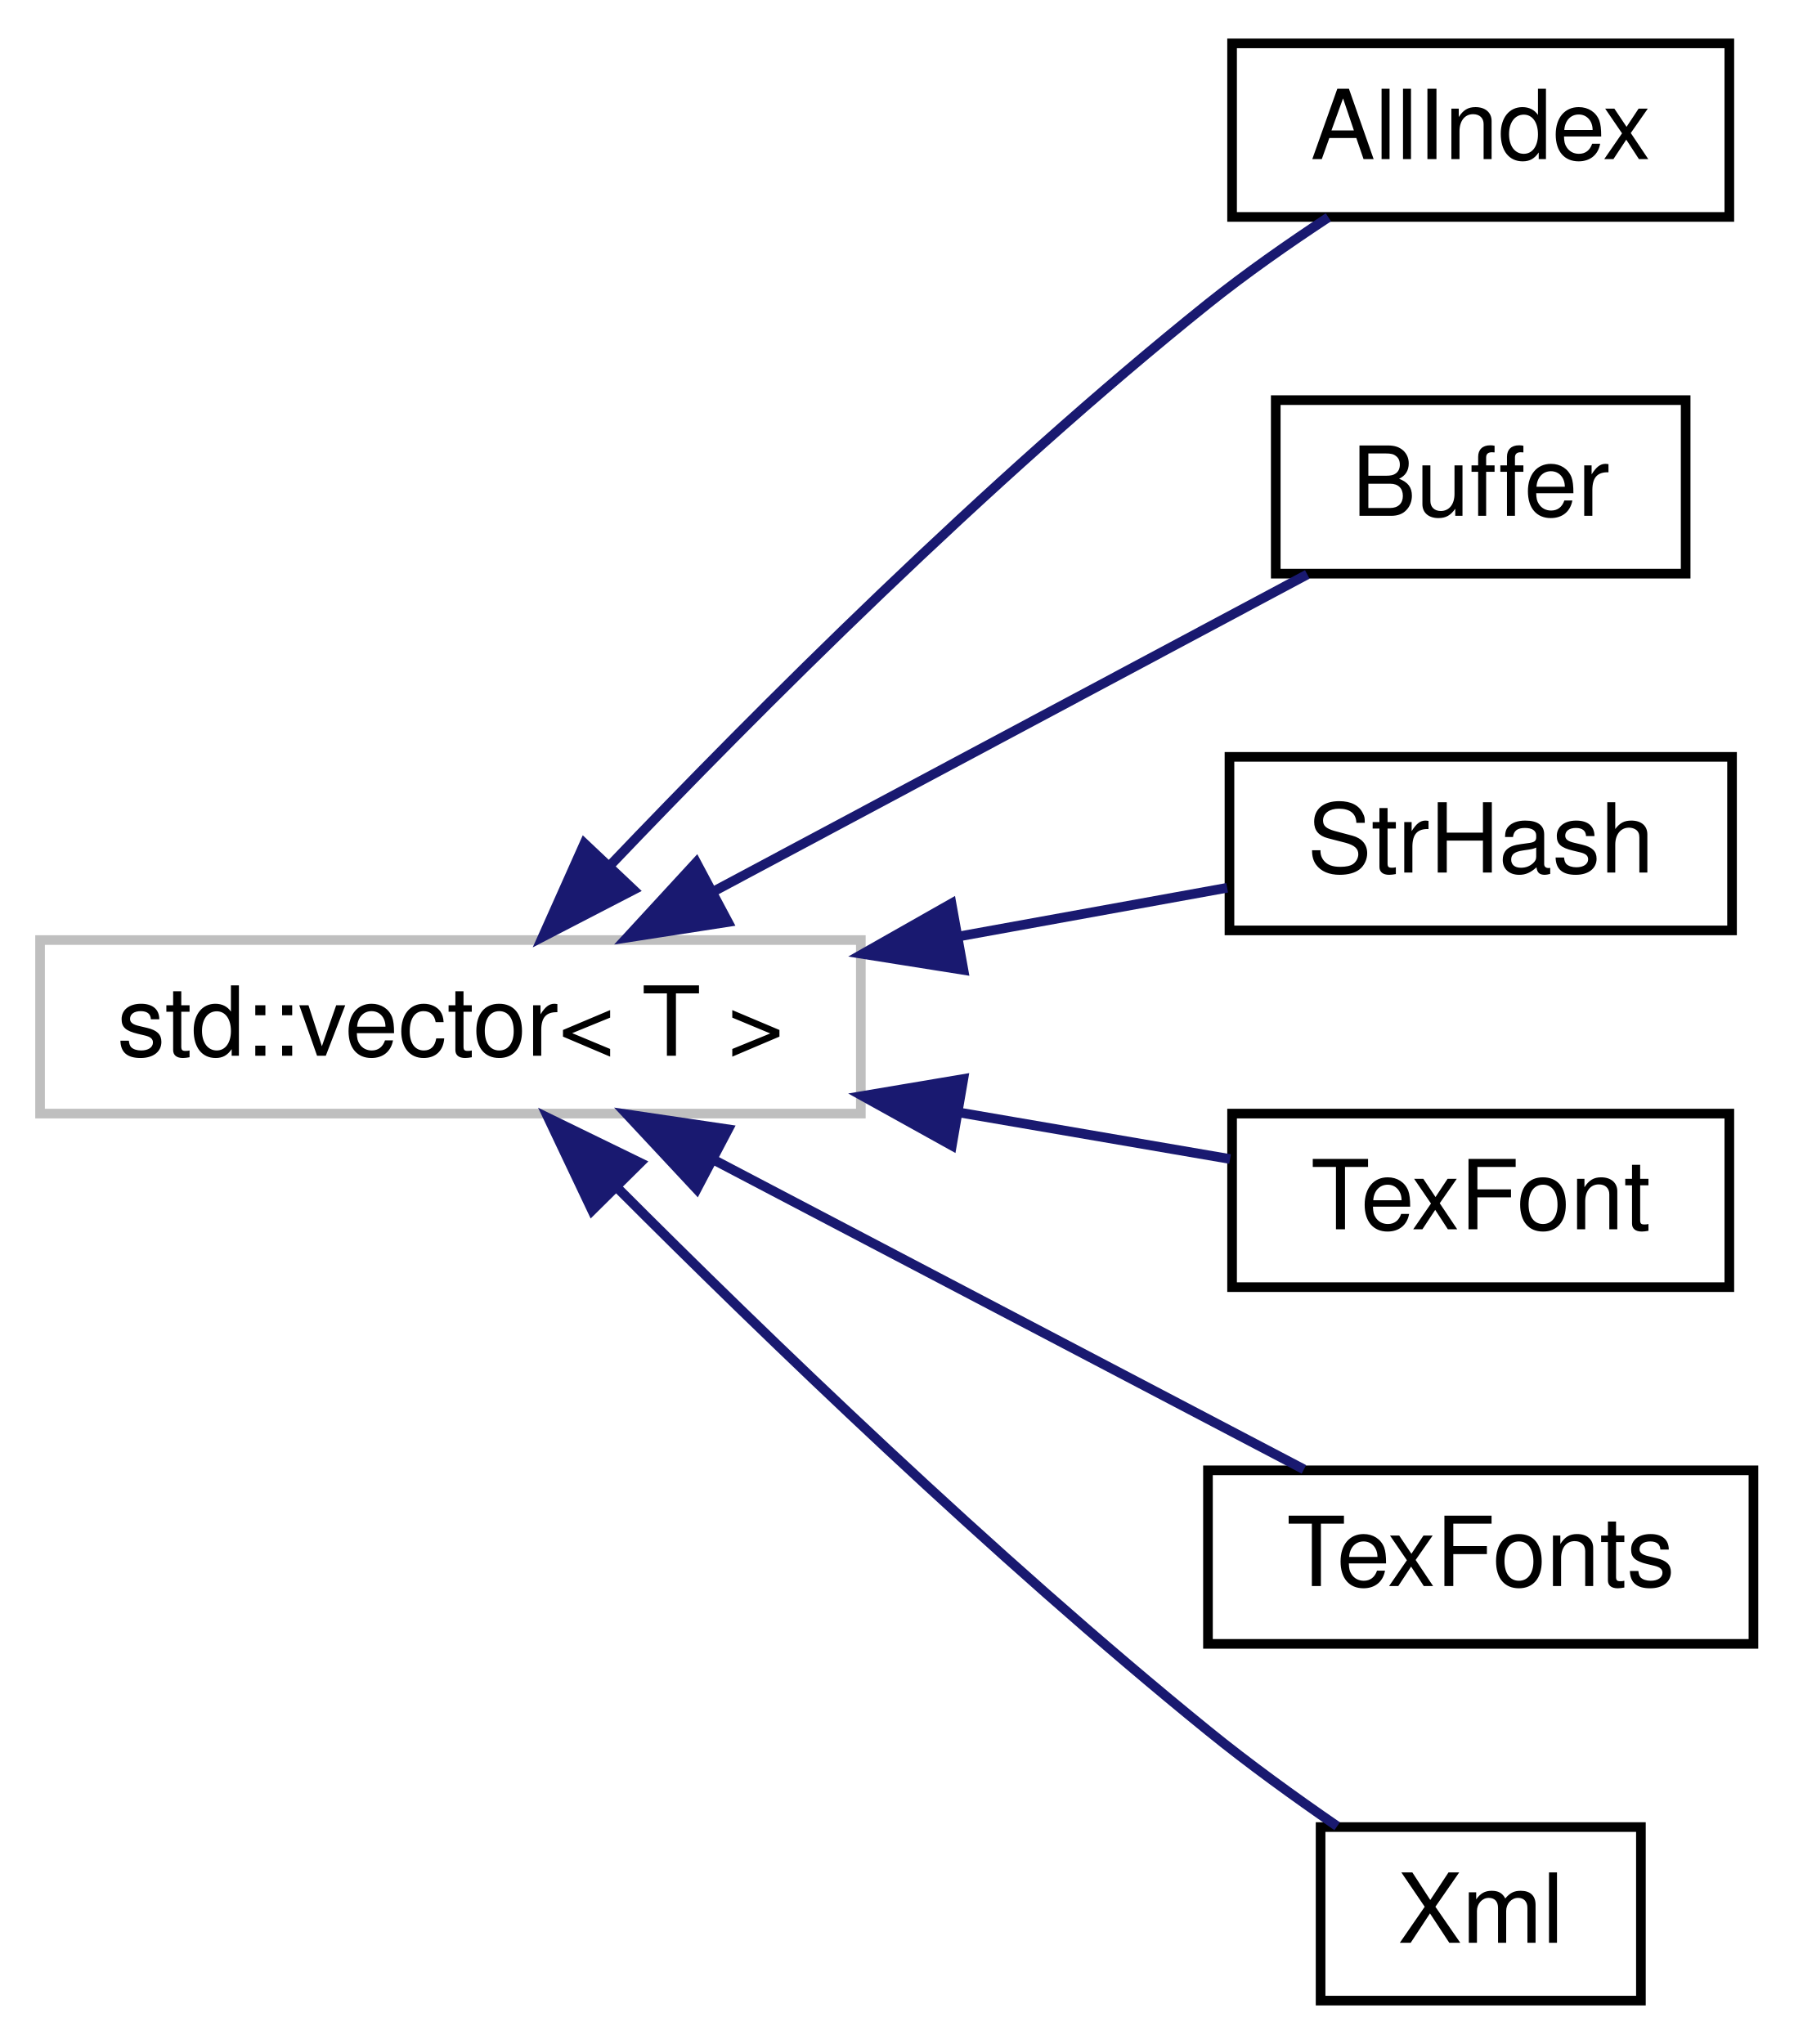
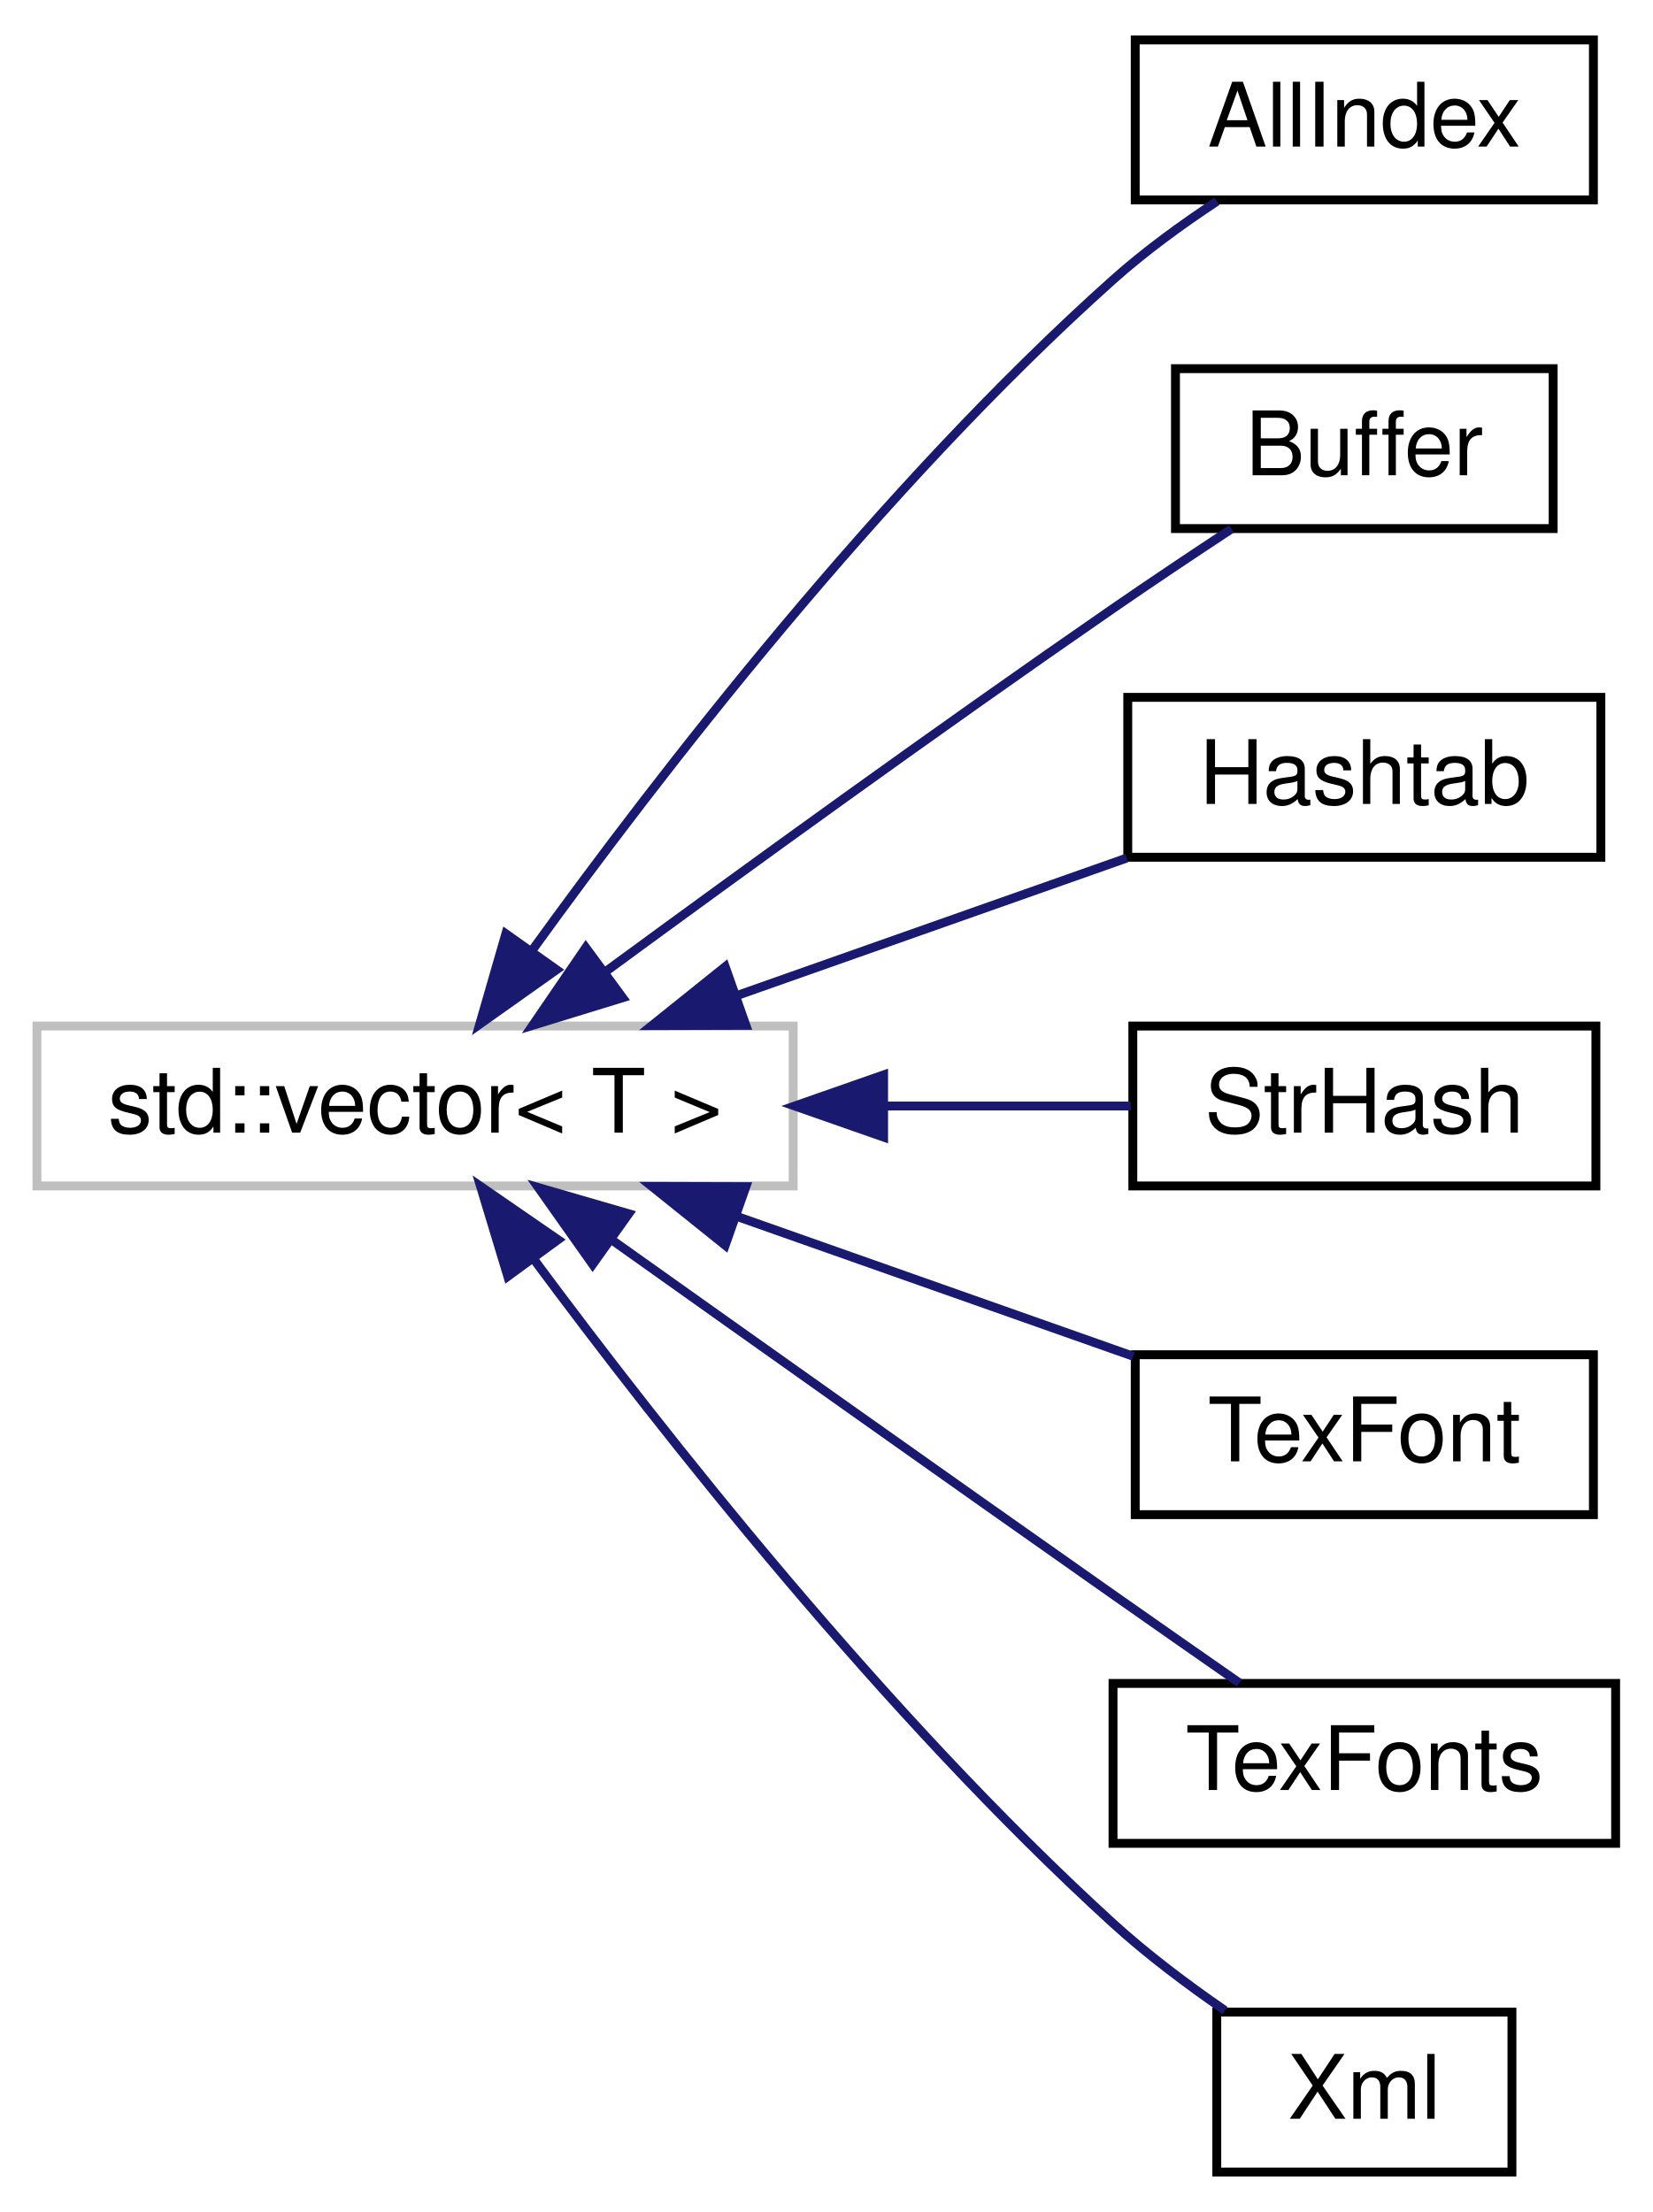
- <svg xmlns="http://www.w3.org/2000/svg" xmlns:xlink="http://www.w3.org/1999/xlink" width="186pt" height="212pt" viewBox="0.00 0.00 185.69 212.00">
-   <g id="graph0" class="graph" transform="scale(1 1) rotate(0) translate(4 208)">
+ <svg xmlns="http://www.w3.org/2000/svg" xmlns:xlink="http://www.w3.org/1999/xlink" width="186pt" height="249pt" viewBox="0.00 0.00 185.69 249.00">
+   <g id="graph0" class="graph" transform="scale(1 1) rotate(0) translate(4 245)">
    <g id="node1" class="node">
      <g id="a_node1">
        <a xlink:title="STL class.">
-           <polygon fill="none" stroke="#bfbfbf" points="0,-92.5 0,-110.5 85.12,-110.5 85.12,-92.5 0,-92.5" />
-           <text text-anchor="middle" x="42.56" y="-98.5" font-family="Helvetica,sans-Serif" font-size="10.00">std::vector&lt; T &gt;</text>
+           <polygon fill="none" stroke="#bfbfbf" points="0,-111.5 0,-129.5 85.12,-129.5 85.12,-111.5 0,-111.5" />
+           <text text-anchor="middle" x="42.56" y="-117.5" font-family="Helvetica,sans-Serif" font-size="10.00">std::vector&lt; T &gt;</text>
        </a>
      </g>
    </g>
    <g id="node2" class="node">
      <g id="a_node2">
        <a xlink:href="d5/dc6/struct_all_index.html" target="_top" xlink:title=" ">
-           <polygon fill="none" stroke="black" points="123.62,-185.5 123.62,-203.5 175.19,-203.5 175.19,-185.5 123.62,-185.5" />
-           <text text-anchor="middle" x="149.41" y="-191.5" font-family="Helvetica,sans-Serif" font-size="10.00">AllIndex</text>
+           <polygon fill="none" stroke="black" points="123.62,-222.5 123.62,-240.5 175.19,-240.5 175.19,-222.5 123.62,-222.5" />
+           <text text-anchor="middle" x="149.41" y="-228.5" font-family="Helvetica,sans-Serif" font-size="10.00">AllIndex</text>
        </a>
      </g>
    </g>
    <g id="edge1" class="edge">
-       <path fill="none" stroke="midnightblue" d="M59.18,-118.31C74.3,-134.16 98.22,-158.14 121.12,-176.5 125.02,-179.62 129.46,-182.73 133.61,-185.46" />
-       <polygon fill="midnightblue" stroke="midnightblue" points="61.54,-115.71 52.13,-110.84 56.45,-120.52 61.54,-115.71" />
+       <path fill="none" stroke="midnightblue" d="M55.77,-138.06C70.03,-157.8 95.01,-190.16 121.12,-213.5 124.68,-216.68 128.83,-219.71 132.82,-222.34" />
+       <polygon fill="midnightblue" stroke="midnightblue" points="58.49,-135.84 49.84,-129.71 52.78,-139.89 58.49,-135.84" />
    </g>
    <g id="node3" class="node">
      <g id="a_node3">
        <a xlink:href="d5/d2a/class_buffer.html" target="_top" xlink:title="a big structure">
-           <polygon fill="none" stroke="black" points="128.15,-148.5 128.15,-166.5 170.66,-166.5 170.66,-148.5 128.15,-148.5" />
-           <text text-anchor="middle" x="149.41" y="-154.5" font-family="Helvetica,sans-Serif" font-size="10.00">Buffer</text>
+           <polygon fill="none" stroke="black" points="128.15,-185.5 128.15,-203.5 170.66,-203.5 170.66,-185.5 128.15,-185.5" />
+           <text text-anchor="middle" x="149.41" y="-191.5" font-family="Helvetica,sans-Serif" font-size="10.00">Buffer</text>
        </a>
      </g>
    </g>
    <g id="edge2" class="edge">
-       <path fill="none" stroke="midnightblue" d="M69.77,-115.5C89.06,-125.8 114.74,-139.52 131.42,-148.42" />
-       <polygon fill="midnightblue" stroke="midnightblue" points="71.34,-112.37 60.87,-110.75 68.05,-118.55 71.34,-112.37" />
+       <path fill="none" stroke="midnightblue" d="M64.15,-135.73C79.68,-147.13 101.58,-163.01 121.12,-176.5 125.42,-179.47 130.15,-182.63 134.45,-185.46" />
+       <polygon fill="midnightblue" stroke="midnightblue" points="65.93,-132.69 55.8,-129.58 61.78,-138.33 65.93,-132.69" />
    </g>
    <g id="node4" class="node">
      <g id="a_node4">
-         <a xlink:href="de/df7/class_str_hash.html" target="_top" xlink:title="The string_hash table.">
+         <a xlink:href="d0/d6a/class_hashtab.html" target="_top" xlink:title=" ">
+           <polygon fill="none" stroke="black" points="122.78,-148.5 122.78,-166.5 176.03,-166.5 176.03,-148.5 122.78,-148.5" />
+           <text text-anchor="middle" x="149.41" y="-154.5" font-family="Helvetica,sans-Serif" font-size="10.00">Hashtab</text>
+         </a>
+       </g>
+     </g>
+     <g id="edge3" class="edge">
+       <path fill="none" stroke="midnightblue" d="M78.78,-132.93C93.14,-138 109.44,-143.75 122.66,-148.41" />
+       <polygon fill="midnightblue" stroke="midnightblue" points="79.8,-129.58 69.21,-129.55 77.47,-136.18 79.8,-129.58" />
+     </g>
+     <g id="node5" class="node">
+       <g id="a_node5">
+         <a xlink:href="de/df7/class_str_hash.html" target="_top" xlink:title=" ">
          <polygon fill="none" stroke="black" points="123.35,-111.5 123.35,-129.5 175.47,-129.5 175.47,-111.5 123.35,-111.5" />
          <text text-anchor="middle" x="149.41" y="-117.5" font-family="Helvetica,sans-Serif" font-size="10.00">StrHash</text>
        </a>
      </g>
    </g>
-     <g id="edge3" class="edge">
-       <path fill="none" stroke="midnightblue" d="M95.31,-110.88C104.99,-112.63 114.69,-114.39 123.11,-115.92" />
-       <polygon fill="midnightblue" stroke="midnightblue" points="95.76,-107.4 85.3,-109.06 94.52,-114.29 95.76,-107.4" />
+     <g id="edge4" class="edge">
+       <path fill="none" stroke="midnightblue" d="M95.31,-120.5C104.99,-120.5 114.69,-120.5 123.11,-120.5" />
+       <polygon fill="midnightblue" stroke="midnightblue" points="95.3,-117 85.3,-120.5 95.3,-124 95.3,-117" />
    </g>
-     <g id="node5" class="node">
-       <g id="a_node5">
+     <g id="node6" class="node">
+       <g id="a_node6">
        <a xlink:href="de/d0b/struct_tex_font.html" target="_top" xlink:title=" ">
          <polygon fill="none" stroke="black" points="123.62,-74.5 123.62,-92.5 175.19,-92.5 175.19,-74.5 123.62,-74.5" />
          <text text-anchor="middle" x="149.41" y="-80.5" font-family="Helvetica,sans-Serif" font-size="10.00">TexFont</text>
        </a>
      </g>
    </g>
-     <g id="edge4" class="edge">
-       <path fill="none" stroke="midnightblue" d="M95.4,-92.6C105.17,-90.92 114.95,-89.24 123.41,-87.79" />
-       <polygon fill="midnightblue" stroke="midnightblue" points="94.56,-89.19 85.3,-94.33 95.75,-96.09 94.56,-89.19" />
+     <g id="edge5" class="edge">
+       <path fill="none" stroke="midnightblue" d="M78.93,-108.02C93.52,-102.87 110.09,-97.02 123.39,-92.33" />
+       <polygon fill="midnightblue" stroke="midnightblue" points="77.47,-104.82 69.21,-111.45 79.8,-111.42 77.47,-104.82" />
    </g>
-     <g id="node6" class="node">
-       <g id="a_node6">
+     <g id="node7" class="node">
+       <g id="a_node7">
        <a xlink:href="d1/df4/struct_tex_fonts.html" target="_top" xlink:title=" ">
          <polygon fill="none" stroke="black" points="121.12,-37.5 121.12,-55.5 177.69,-55.5 177.69,-37.5 121.12,-37.5" />
          <text text-anchor="middle" x="149.41" y="-43.5" font-family="Helvetica,sans-Serif" font-size="10.00">TexFonts</text>
        </a>
      </g>
    </g>
-     <g id="edge5" class="edge">
-       <path fill="none" stroke="midnightblue" d="M69.97,-87.65C89.11,-77.61 114.44,-64.32 131.07,-55.6" />
-       <polygon fill="midnightblue" stroke="midnightblue" points="68.1,-84.67 60.87,-92.42 71.36,-90.87 68.1,-84.67" />
+     <g id="edge6" class="edge">
+       <path fill="none" stroke="midnightblue" d="M64.83,-105.34C80.4,-94.27 102.04,-78.91 121.12,-65.5 125.75,-62.25 130.83,-58.7 135.34,-55.56" />
+       <polygon fill="midnightblue" stroke="midnightblue" points="62.55,-102.67 56.44,-111.32 66.61,-108.37 62.55,-102.67" />
    </g>
-     <g id="node7" class="node">
-       <g id="a_node7">
+     <g id="node8" class="node">
+       <g id="a_node8">
        <a xlink:href="d6/d9a/class_xml.html" target="_top" xlink:title=" ">
          <polygon fill="none" stroke="black" points="132.8,-0.5 132.8,-18.5 166.02,-18.5 166.02,-0.5 132.8,-0.5" />
          <text text-anchor="middle" x="149.41" y="-6.5" font-family="Helvetica,sans-Serif" font-size="10.00">Xml</text>
        </a>
      </g>
    </g>
-     <g id="edge6" class="edge">
-       <path fill="none" stroke="midnightblue" d="M59.86,-84.81C75.13,-69.51 98.87,-46.56 121.12,-28.5 125.33,-25.08 130.13,-21.61 134.52,-18.59" />
-       <polygon fill="midnightblue" stroke="midnightblue" points="57.25,-82.47 52.71,-92.04 62.23,-87.4 57.25,-82.47" />
+     <g id="edge7" class="edge">
+       <path fill="none" stroke="midnightblue" d="M55.92,-103.26C70.31,-83.85 95.4,-51.95 121.12,-28.5 124.96,-25 129.47,-21.61 133.71,-18.69" />
+       <polygon fill="midnightblue" stroke="midnightblue" points="53,-101.32 49.93,-111.46 58.65,-105.45 53,-101.32" />
    </g>
  </g>
</svg>
